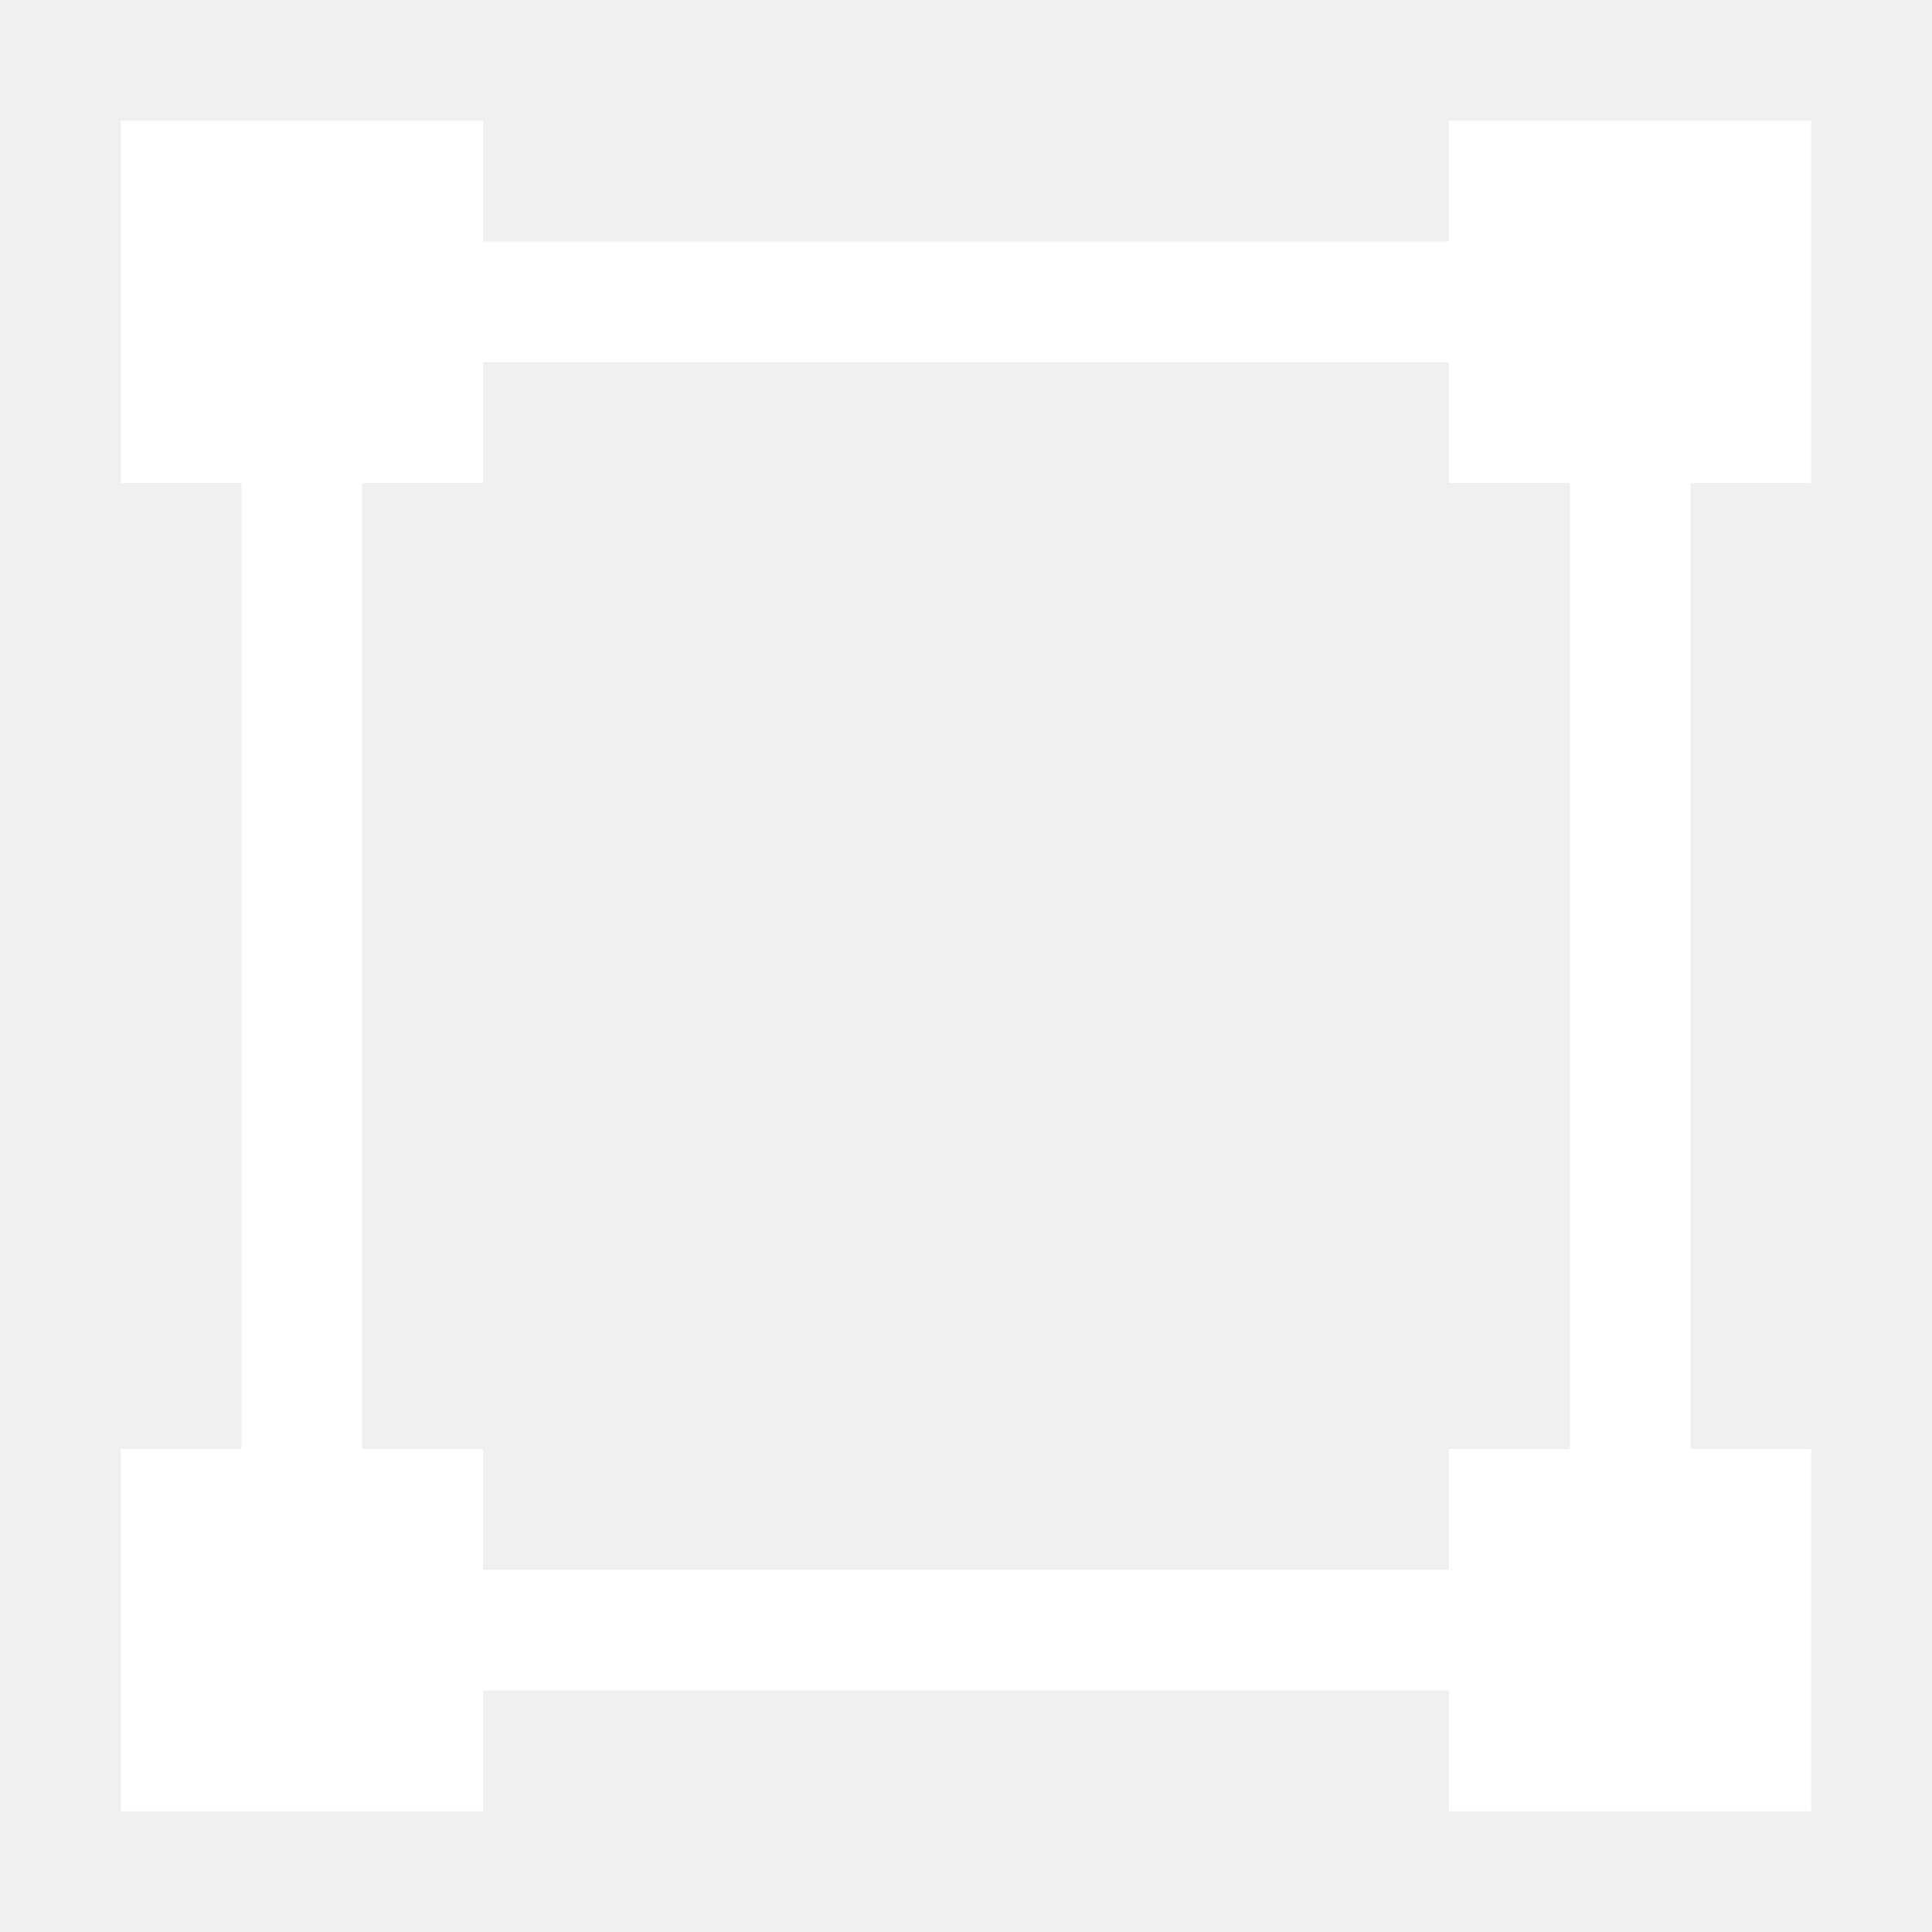
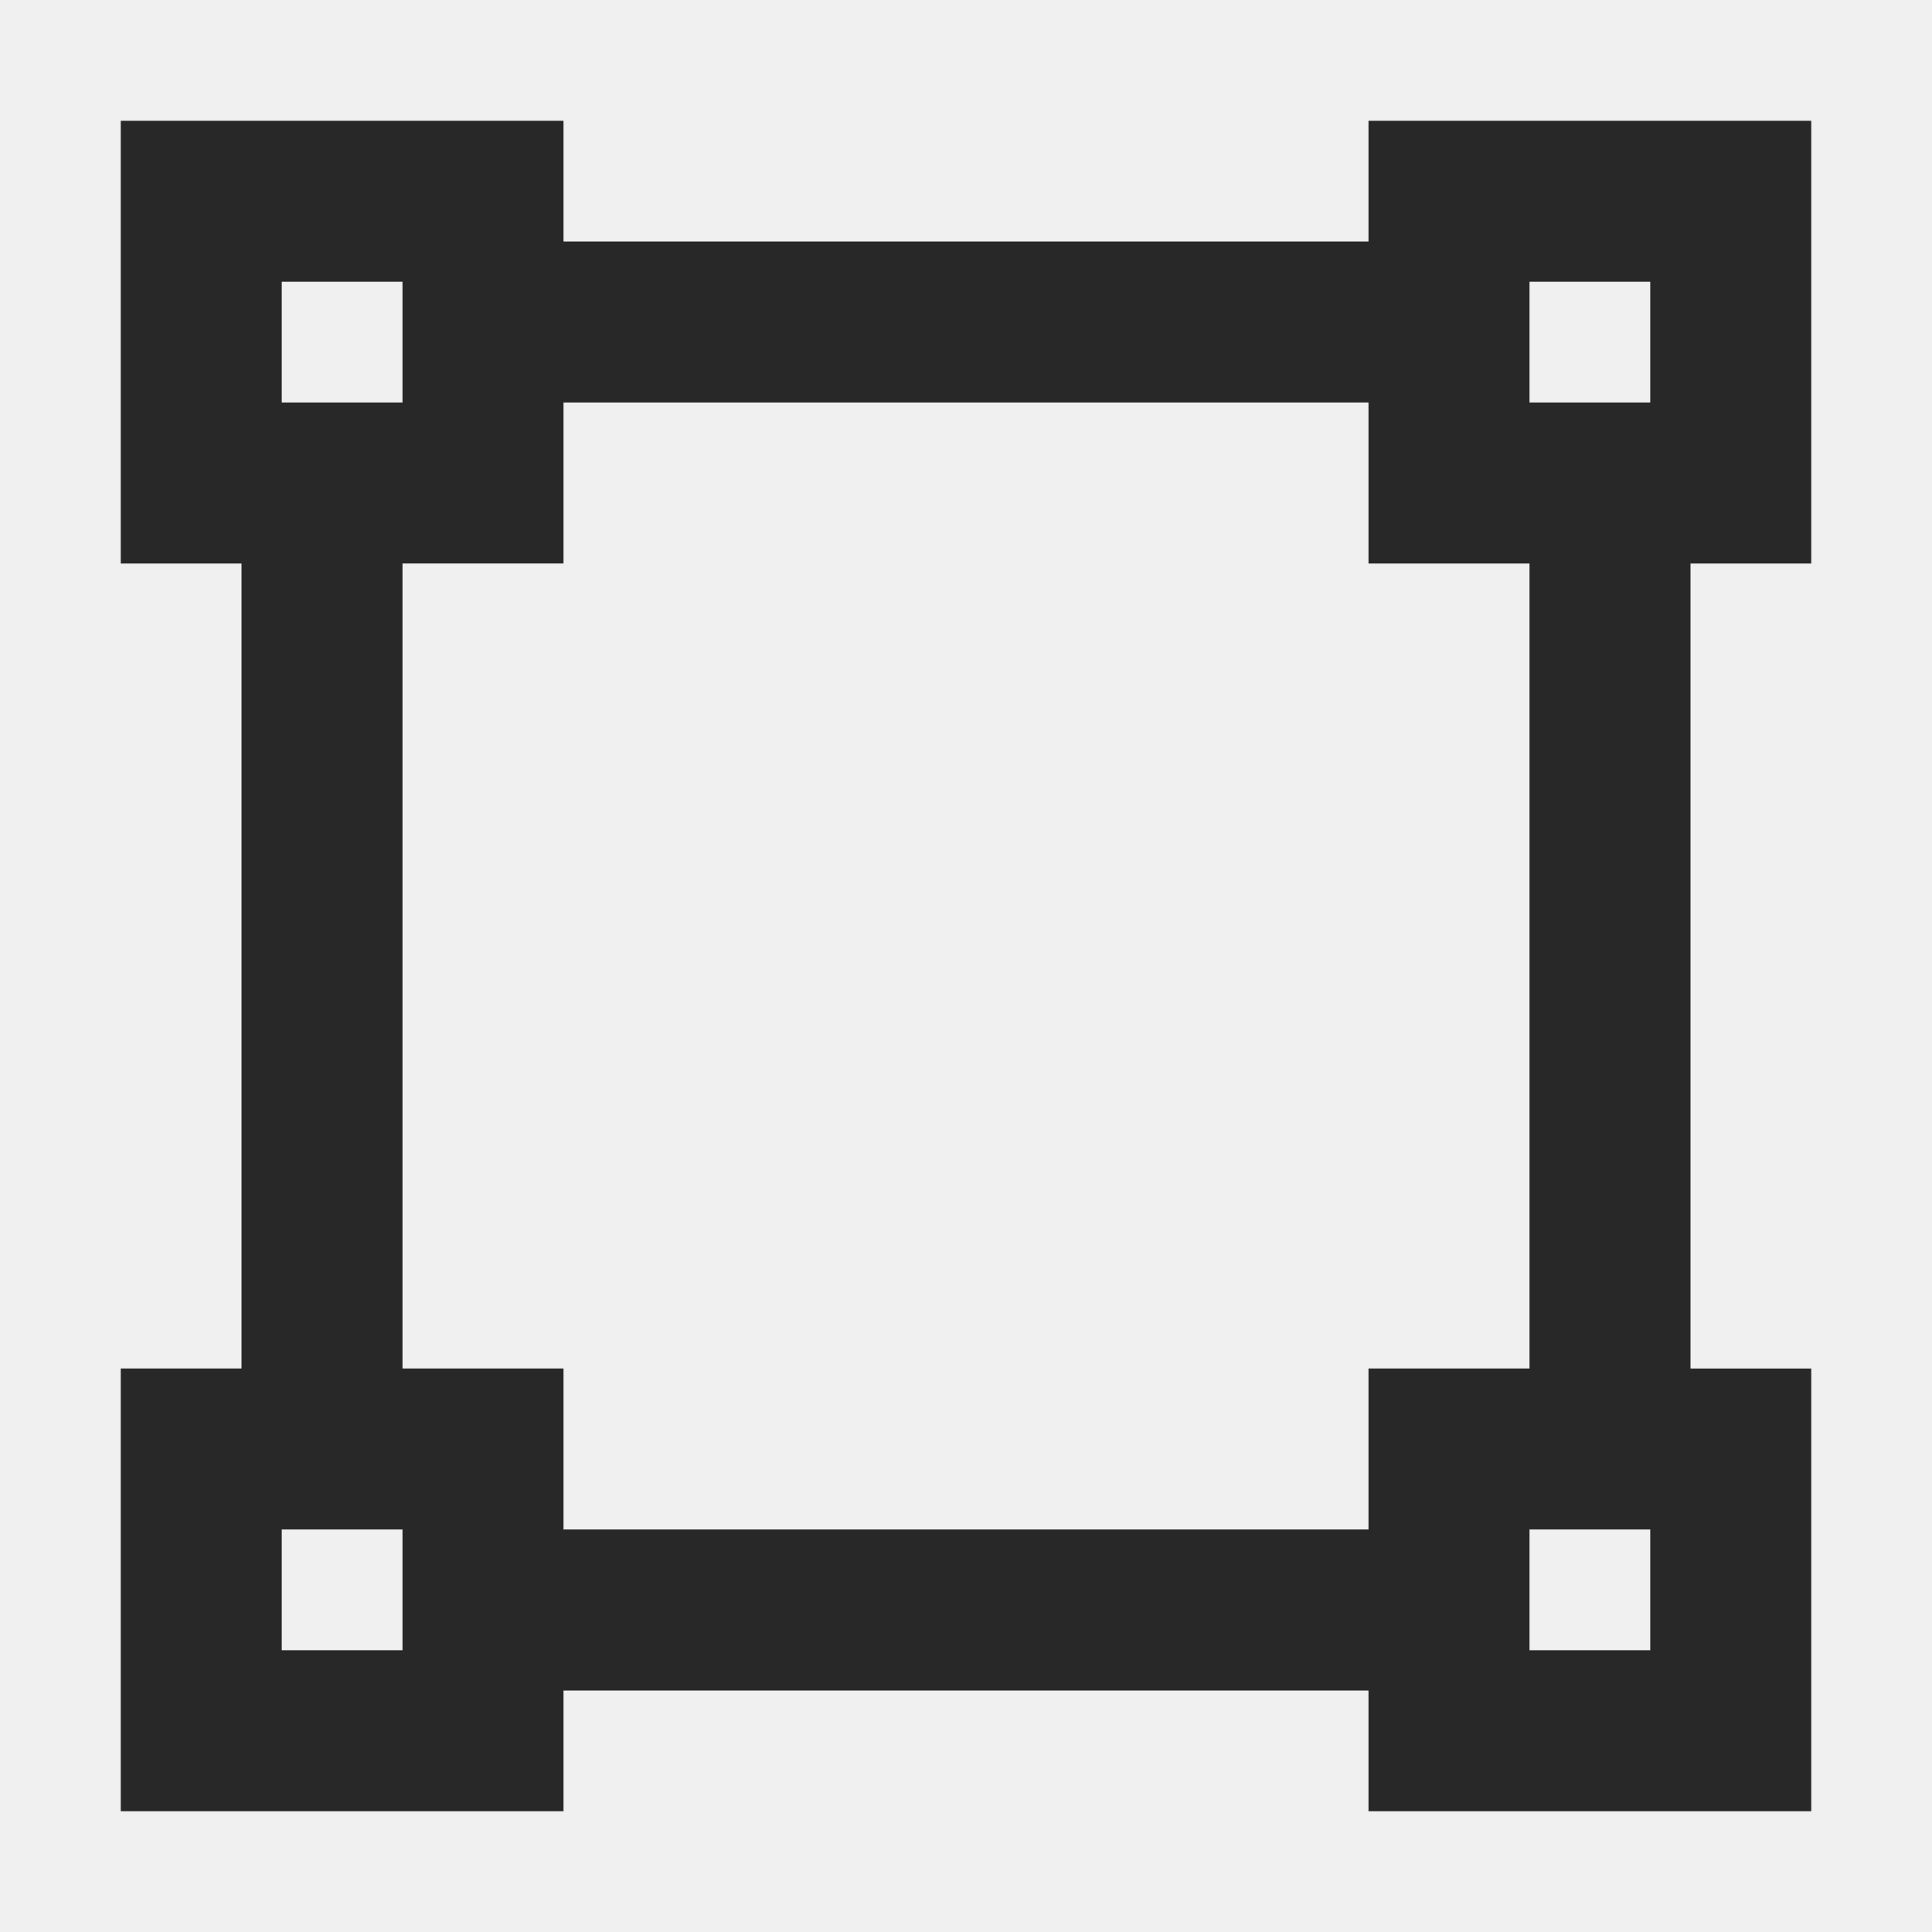
- <svg xmlns="http://www.w3.org/2000/svg" t="1689772914618" class="icon" viewBox="0 0 1024 1024" version="1.1" p-id="6695" width="200" height="200">
-   <path d="M960 256V64H768v64H256V64H64v192h64v512H64v192h192v-64h512v64h192V768h-64V256z m-128 512h-64v64H256v-64h-64V256h64v-64h512v64h64z" fill="#ffffff" p-id="6696" />
+ <svg xmlns="http://www.w3.org/2000/svg" t="1689906363229" class="icon" viewBox="0 0 1024 1024" version="1.1" p-id="2956" width="200" height="200">
+   <path d="M725.333 213.333H298.667v85.333h-85.333v426.667h85.333v85.333h426.667v-85.333h85.333V298.667h-85.333v-85.333z m0-85.333V64h234.667v234.667h-64v426.667h64v234.667H725.333v-64H298.667v64H64V725.333h64V298.667H64V64h234.667v64h426.667zM149.333 213.333h64V149.333H149.333v64z m0 661.333h64v-64H149.333v64z m661.333 0h64v-64h-64v64z m0-725.333v64h64V149.333h-64z" fill="#282828" p-id="2957" />
</svg>
